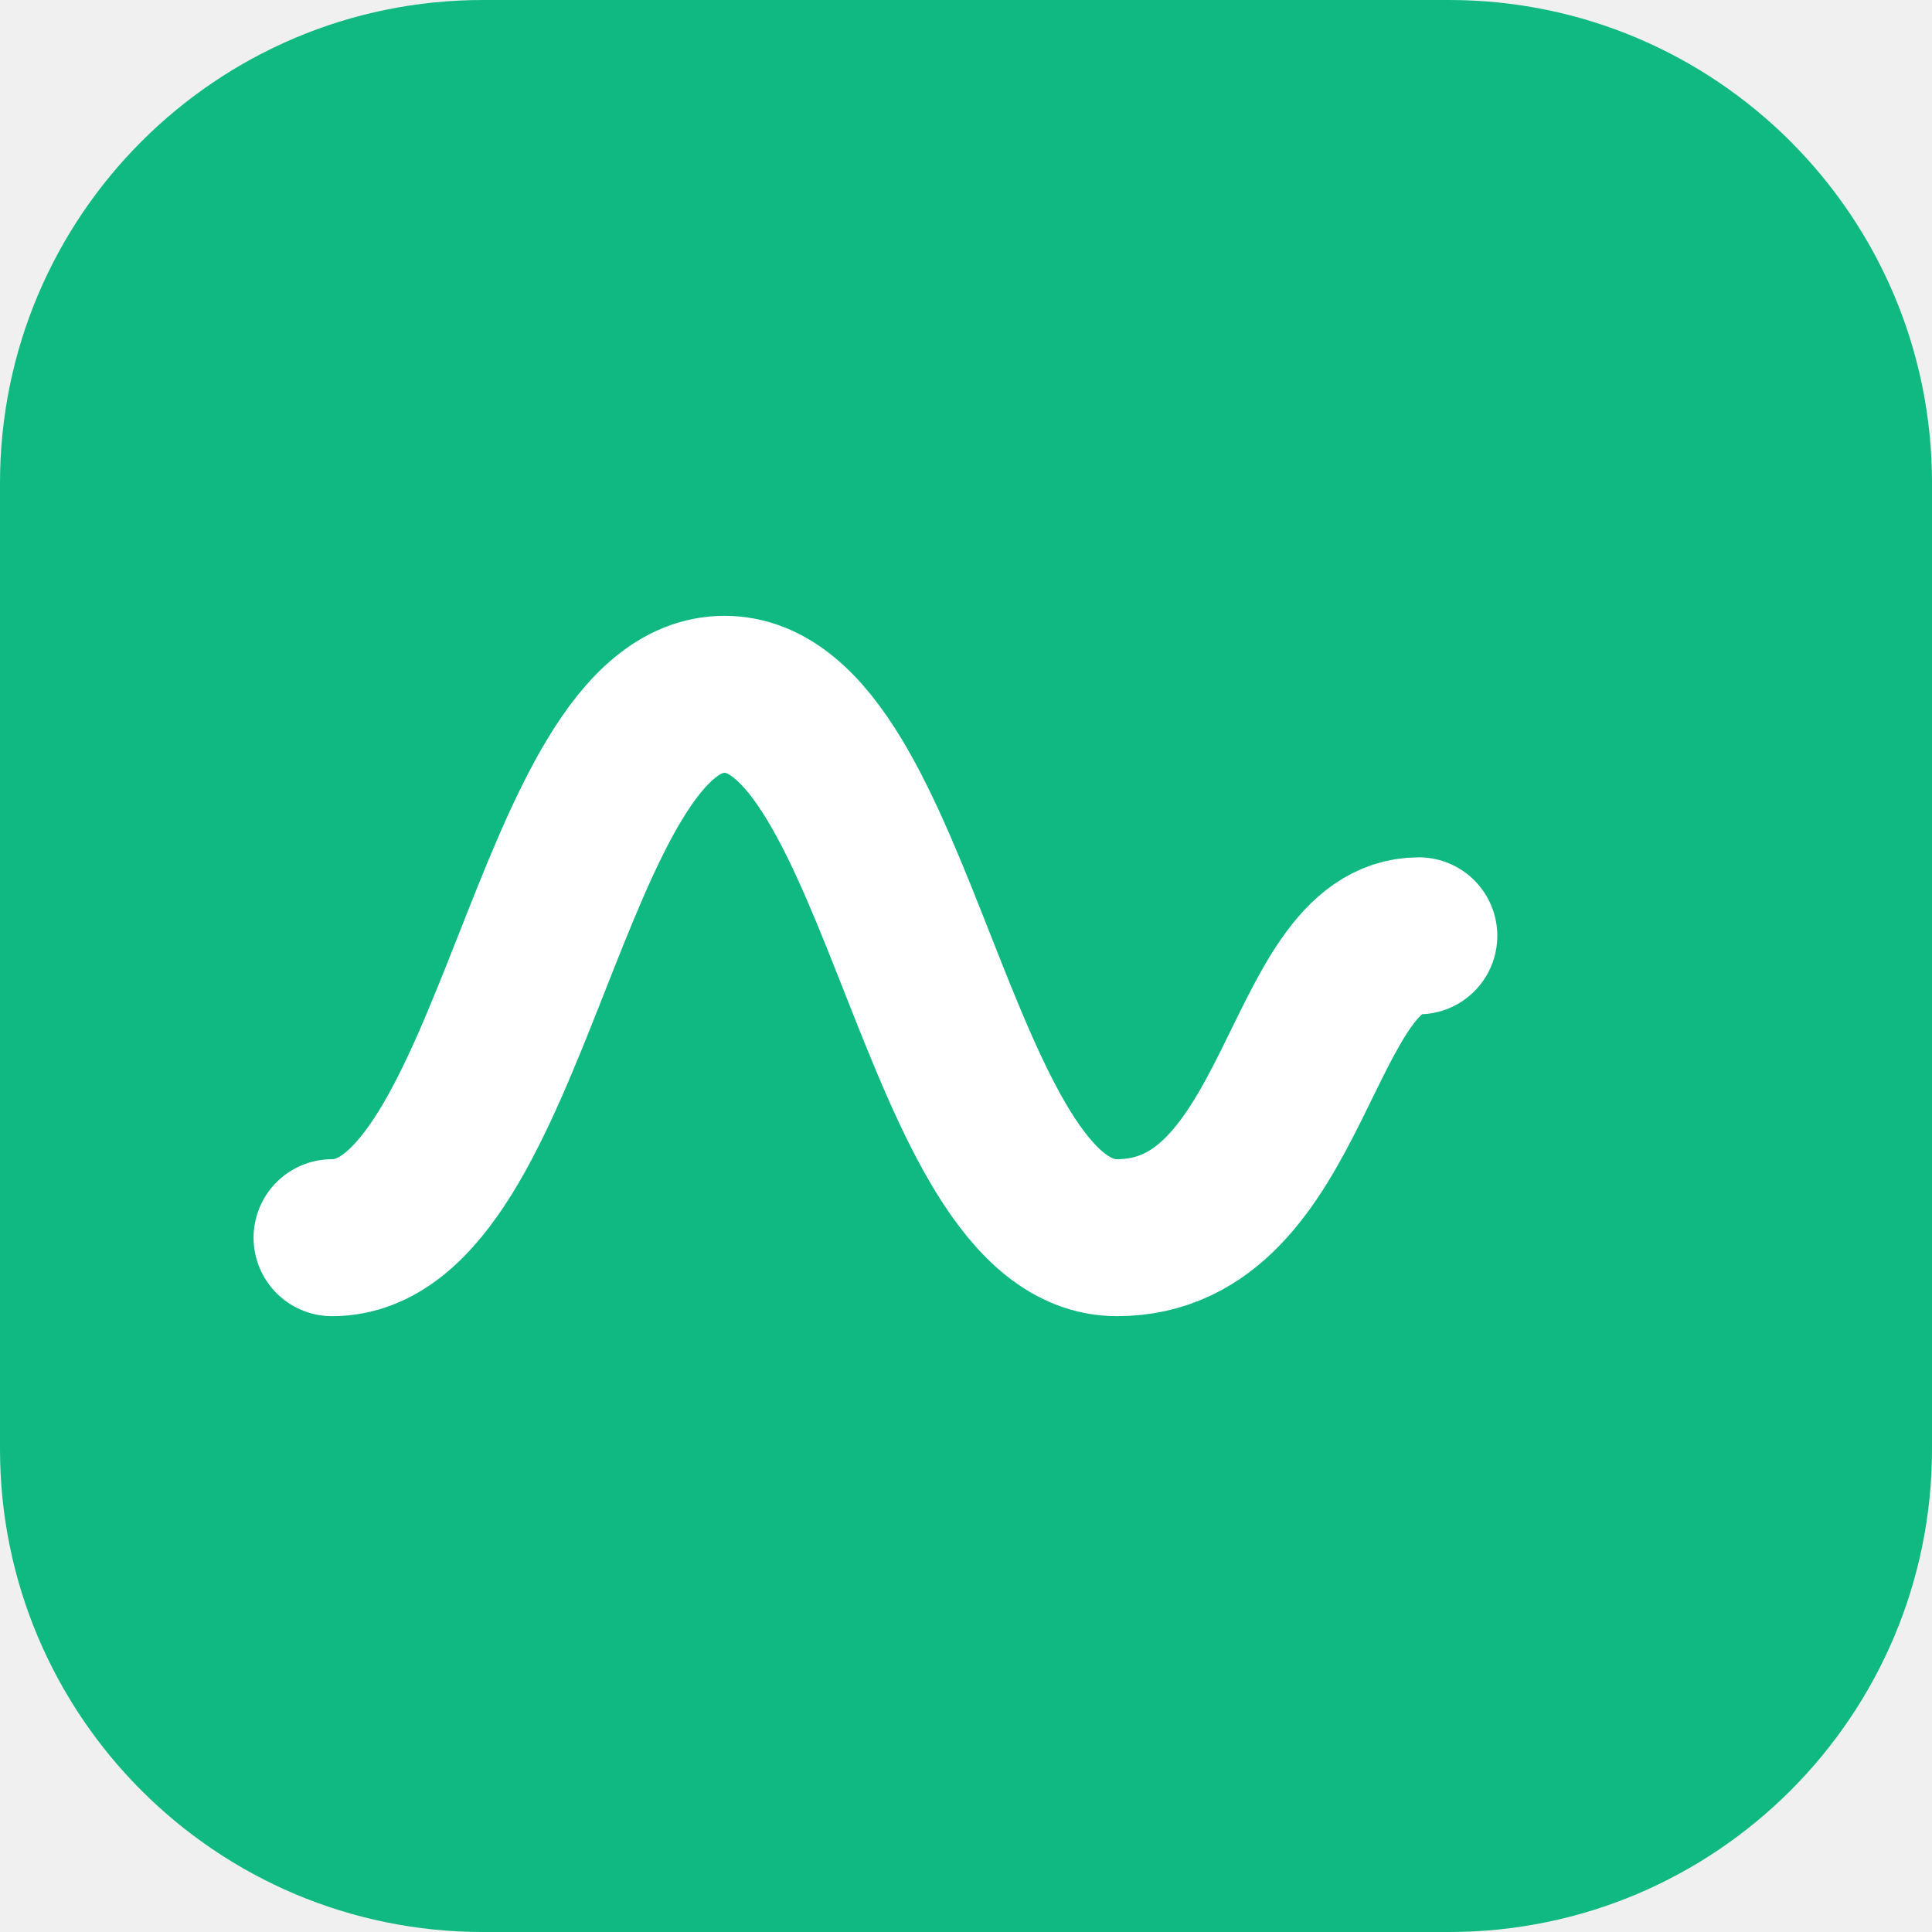
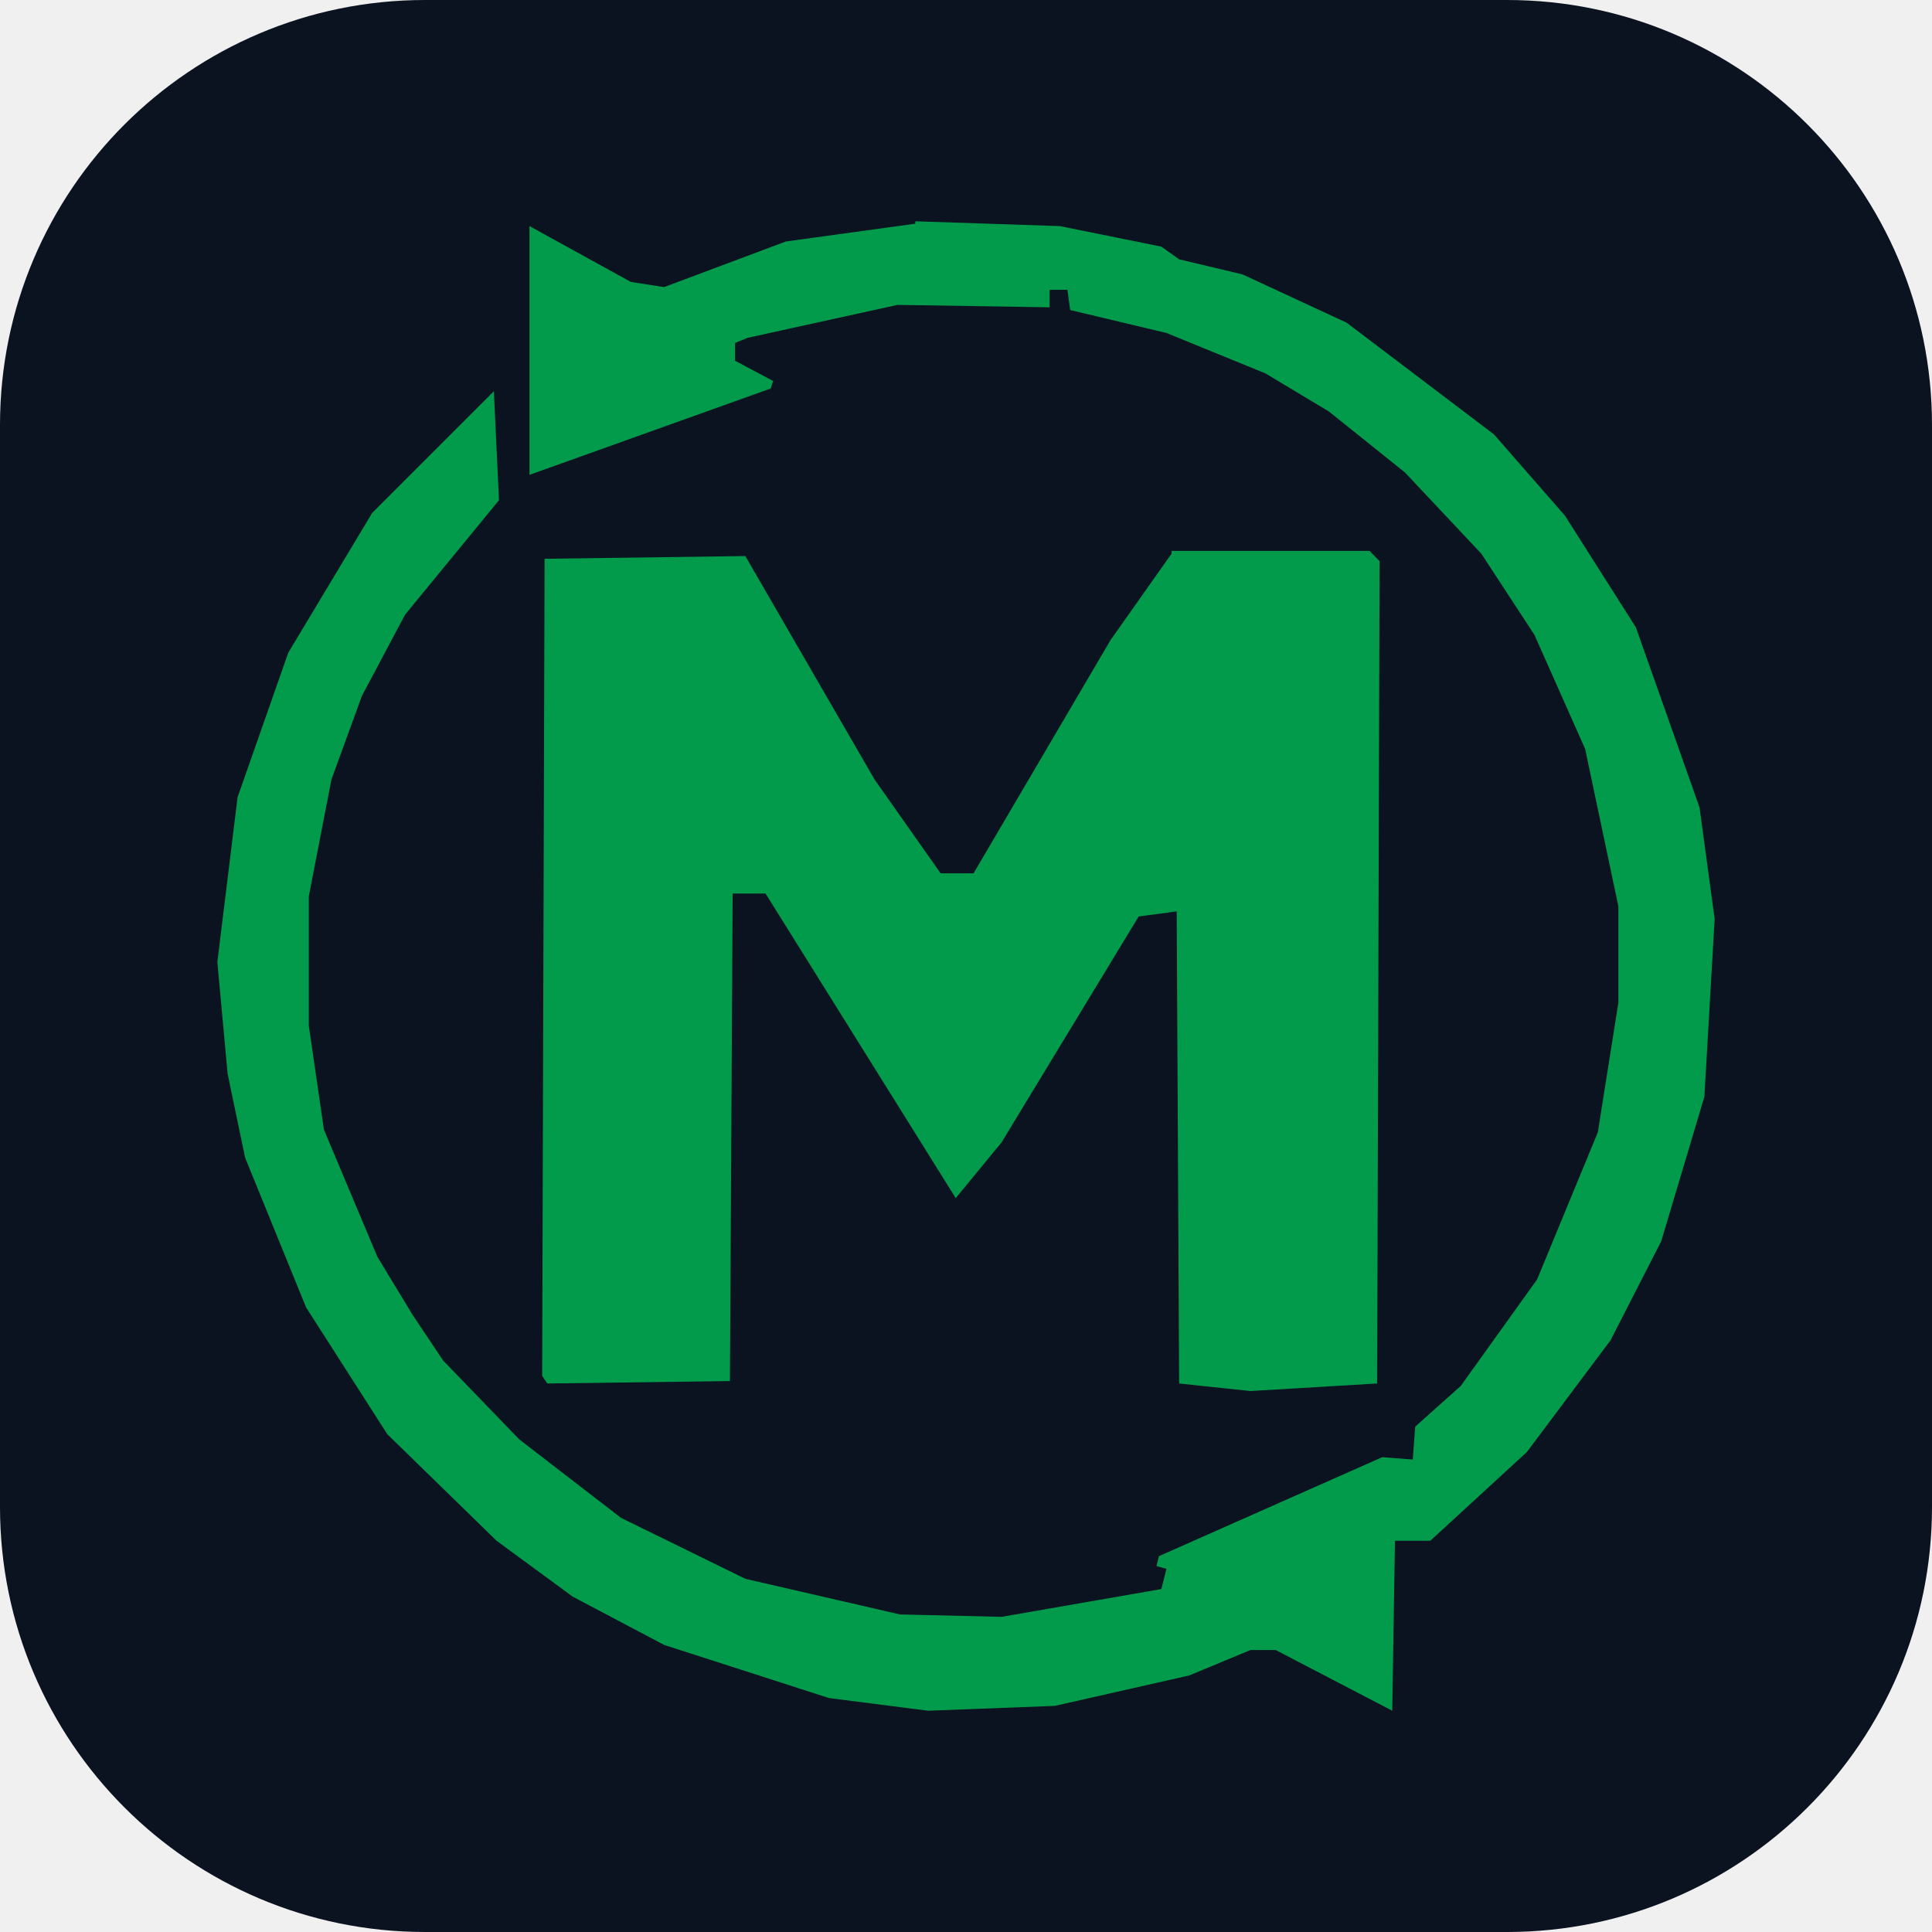
- <svg xmlns="http://www.w3.org/2000/svg" viewBox="0 0 32 32">
-   <rect width="32" height="32" rx="8" fill="#10b981" />
-   <path d="M5.5 20.5c3 0 3.6-9 6.5-9s3.5 9 6.5 9 3-5 5-5" fill="none" stroke="#fff" stroke-width="2.6" stroke-linecap="round" stroke-linejoin="round" />
+ <svg xmlns="http://www.w3.org/2000/svg" viewBox="0 0 512 512">
+   <rect width="512" height="512" rx="112.64" fill="#0b1220" />
+   <svg x="51.2" y="51.2" width="409.6" height="409.6" viewBox="0 0 512 512">
+     <path d="M324.1 118.5L389.7 118.5L393 121.9L392.2 394.3L350.2 396.8L326.6 394.3L325.8 237.9L313.2 239.6L267.8 314.4L252.6 332.9L189.6 232L178.7 232L177.8 393.5L117.3 394.3L115.6 391.8L116.4 121.1L182.9 120.2L225.7 194.2L247.6 225.3L258.5 225.3L303.9 148L324.1 119.4ZM239.2 9.3L287.1 10.9L320.7 17.7L326.6 21.9L347.6 26.9L382.1 42.9L430.9 79.9L454.4 106.8L477.9 143.8L499 203.5L504 240.4L500.6 299.3L486.3 347.2L469.5 380L441.8 417L409.8 446.4L398.1 446.4L397.2 502.7L358.6 482.6L350.2 482.6L330 491L285.4 501.1L243.4 502.7L210.6 498.5L156 480.9L125.7 464.9L100.5 446.4L64.3 411.1L37.4 369.1L17.2 319.5L11.4 291.7L8 254.7L14.7 200.1L31.5 152.2L59.3 105.9L99.6 65.6L101.3 101.7L70.2 139.6L55.9 166.5L45.8 194.2L38.3 232.9L38.3 275.8L43.3 310.2L61 352.3L72.7 371.6L82.8 386.7L108 412.8L141.7 438.8L182.9 459L234.1 470.8L267.8 471.6L320.7 462.4L322.4 455.7L319.1 454.8L319.9 451.5L393.9 418.7L404 419.5L404.8 408.6L419.9 395.1L445.2 359.8L465.3 311.1L472.1 268.2L472.1 236.2L461.1 184.1L444.3 146.3L426.7 119.4L401.4 92.5L376.2 72.3L355.2 59.7L322.4 46.3L290.5 38.7L289.6 32L283.7 32L283.7 37.8L233.3 37L183.7 47.9L179.5 49.6L179.5 55.5L192.1 62.2L191.3 64.7L111.4 93.3L111.4 10.9L145 29.4L156 31.1L196.3 16L239.2 10.1Z" fill-rule="nonzero" fill="#029b4b" />
+   </svg>
</svg>
